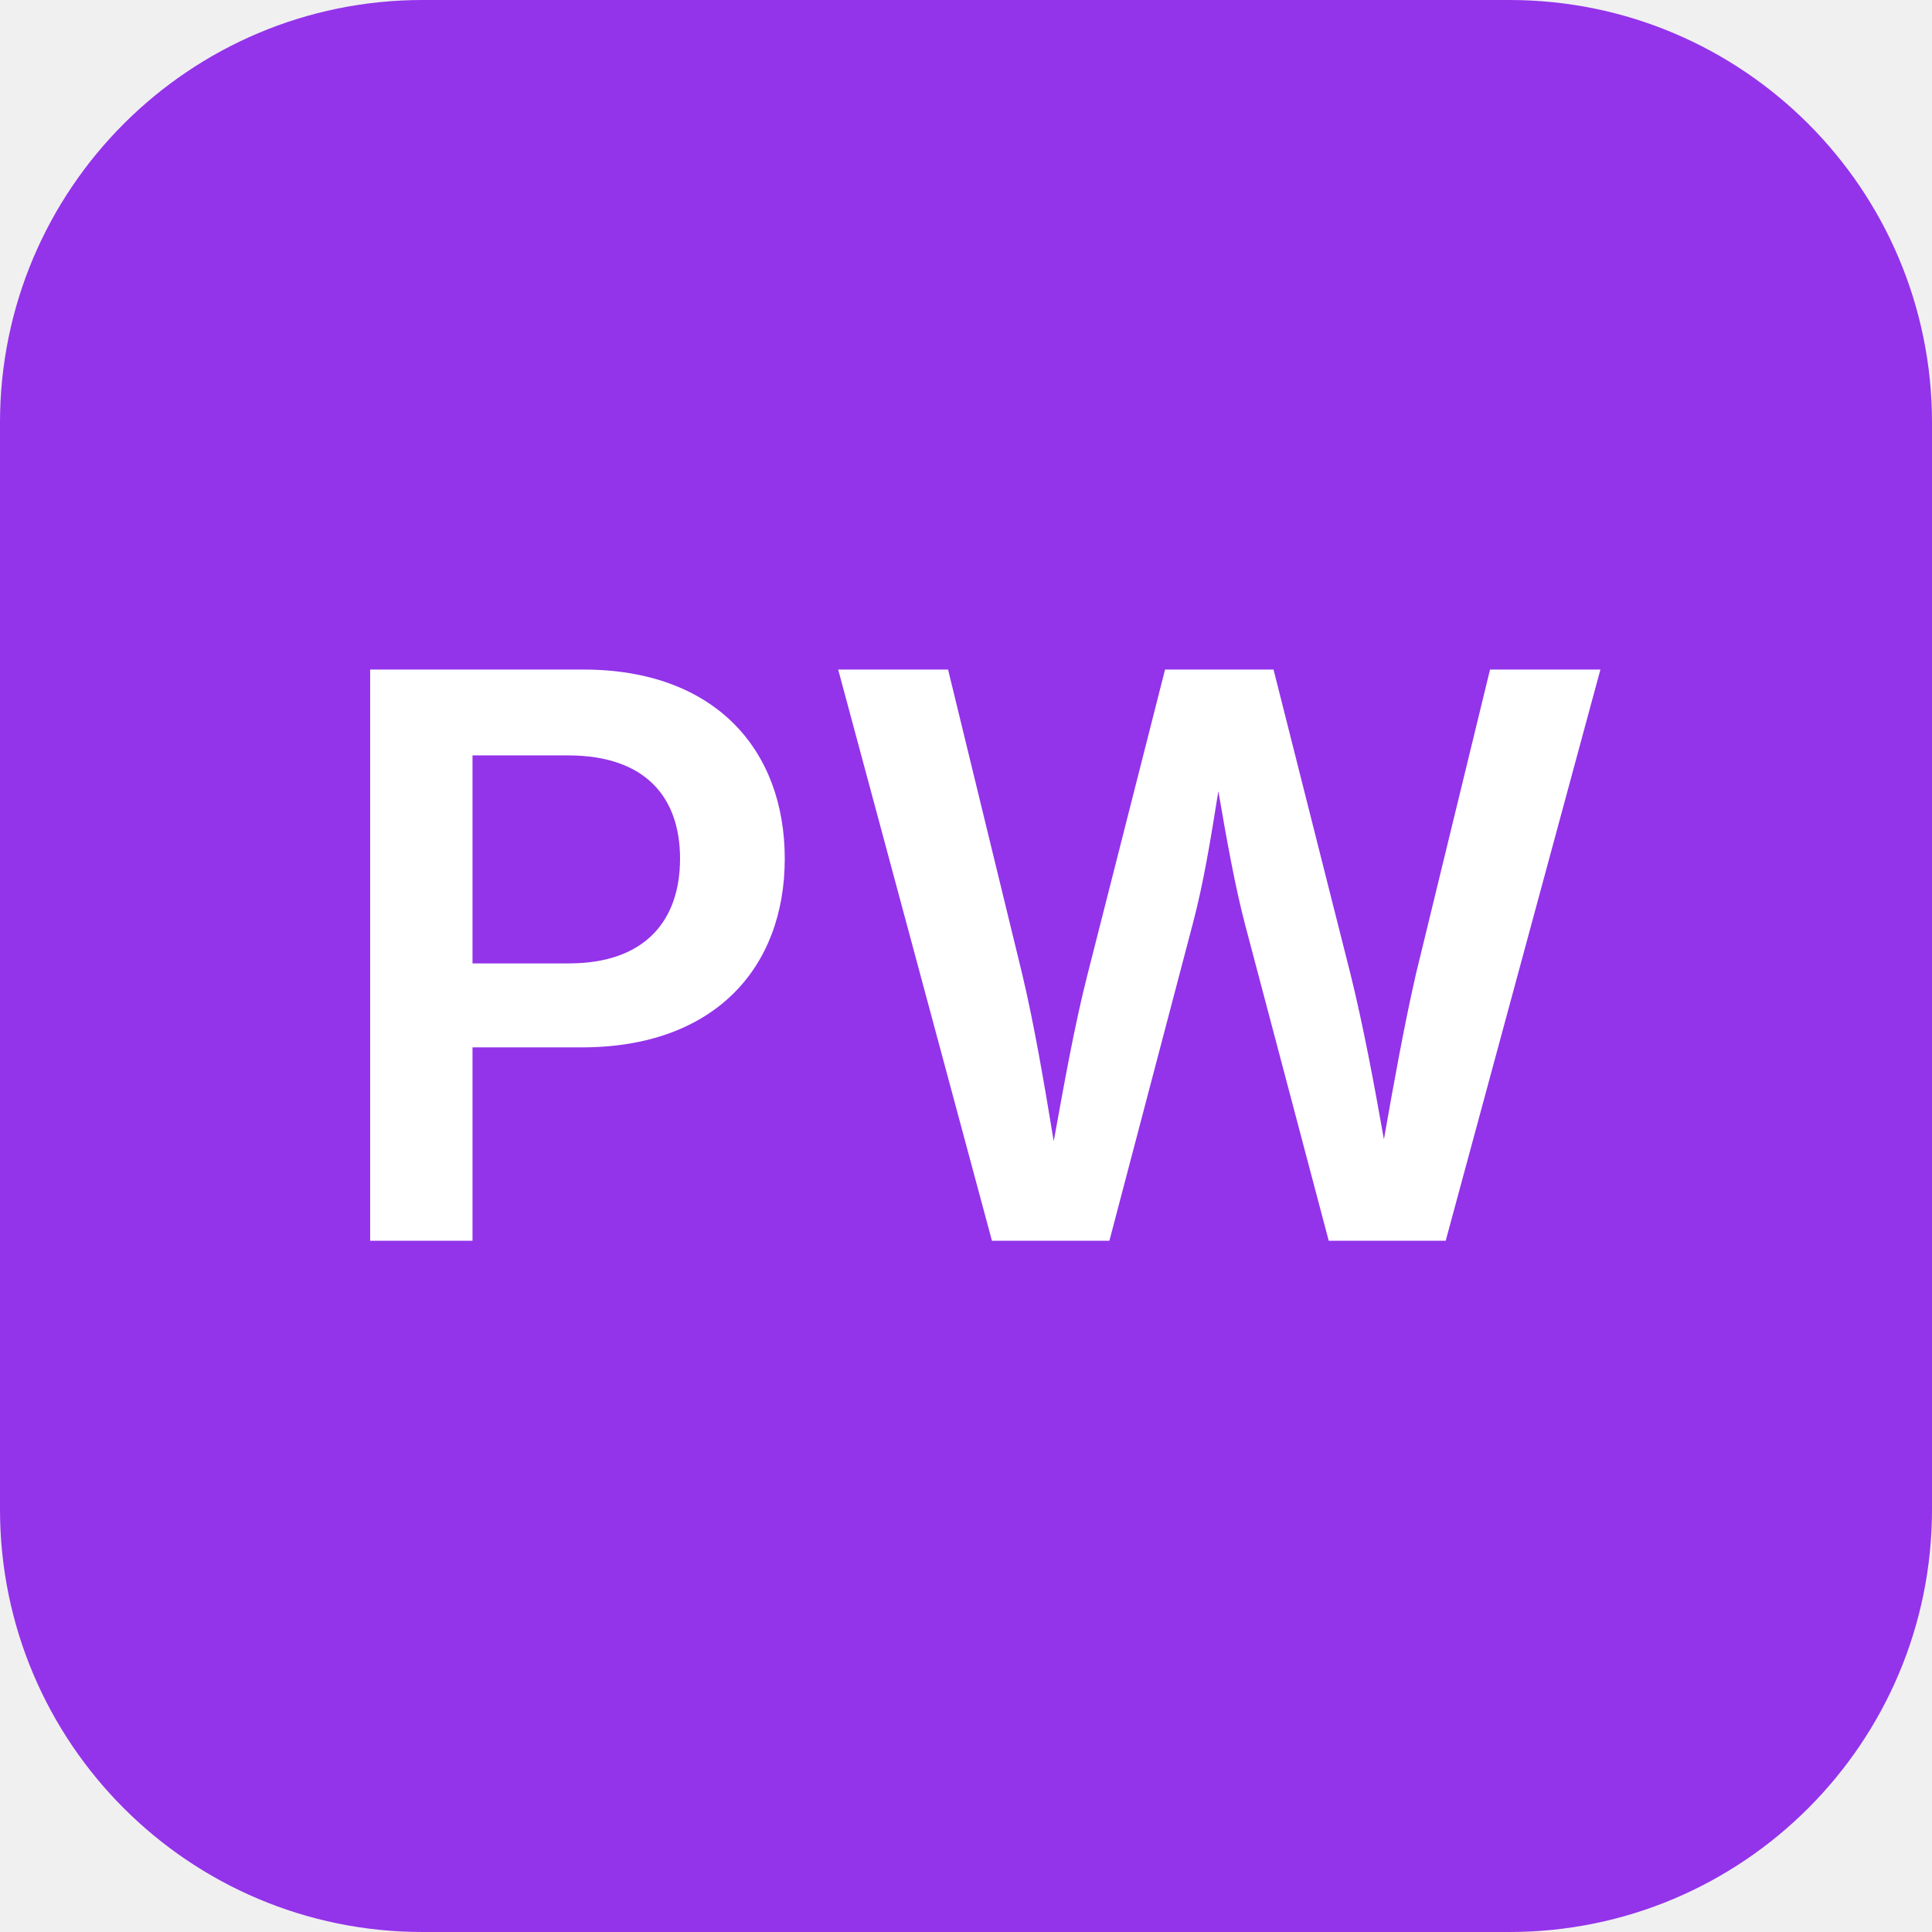
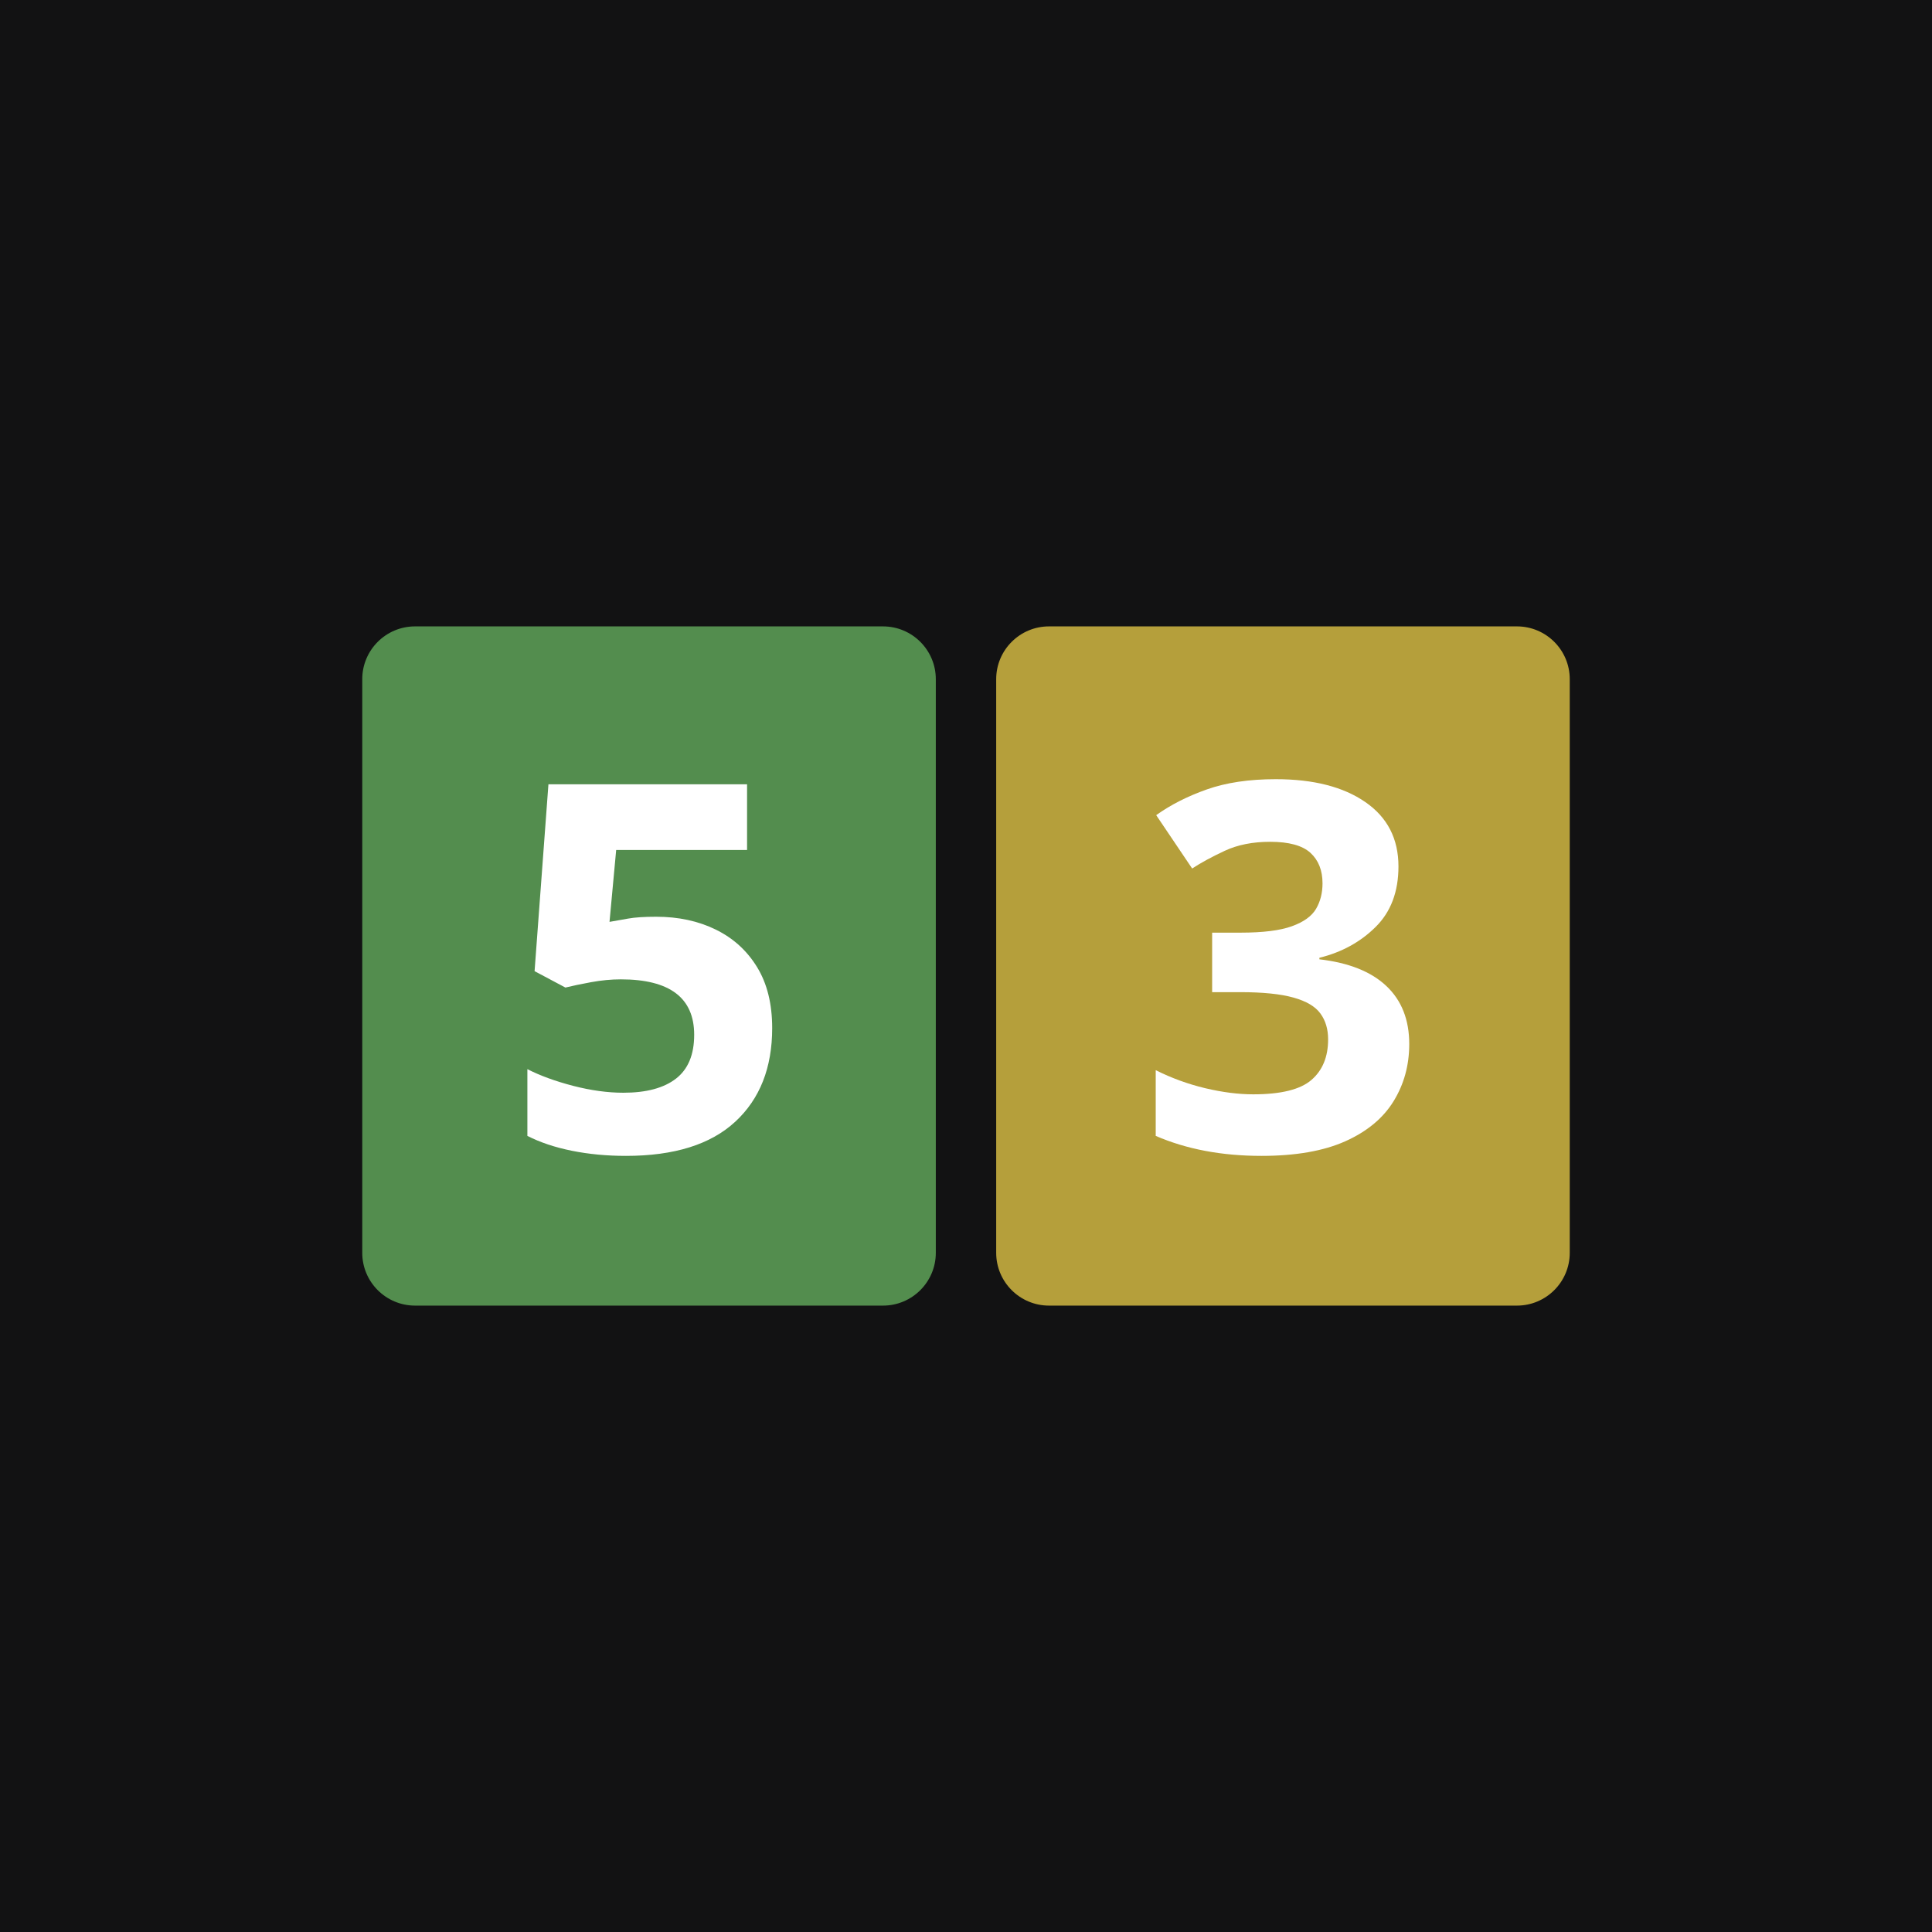
- <svg xmlns="http://www.w3.org/2000/svg" viewBox="0 0 64 64">
-   <rect width="64" height="64" rx="14" fill="#9333ea" />
-   <text x="32" y="32" dy="0.35em" text-anchor="middle" font-family="ui-sans-serif, system-ui, -apple-system, sans-serif" font-size="26" font-weight="600" fill="#ffffff">PW</text>
+ <svg xmlns="http://www.w3.org/2000/svg" viewBox="0 0 512 512">
+   <rect width="512" height="512" fill="#121213" />
+   <rect x="96" y="166" width="152" height="180" rx="14" fill="#538d4e" />
+   <rect x="264" y="166" width="152" height="180" rx="14" fill="#b59f3b" />
+   <text x="172" y="256" dy="0.36em" text-anchor="middle" font-family="Noto Sans, DejaVu Sans, system-ui, sans-serif" font-size="136" font-weight="700" fill="#ffffff">5</text>
+   <text x="340" y="256" dy="0.36em" text-anchor="middle" font-family="Noto Sans, DejaVu Sans, system-ui, sans-serif" font-size="136" font-weight="700" fill="#ffffff">3</text>
</svg>
